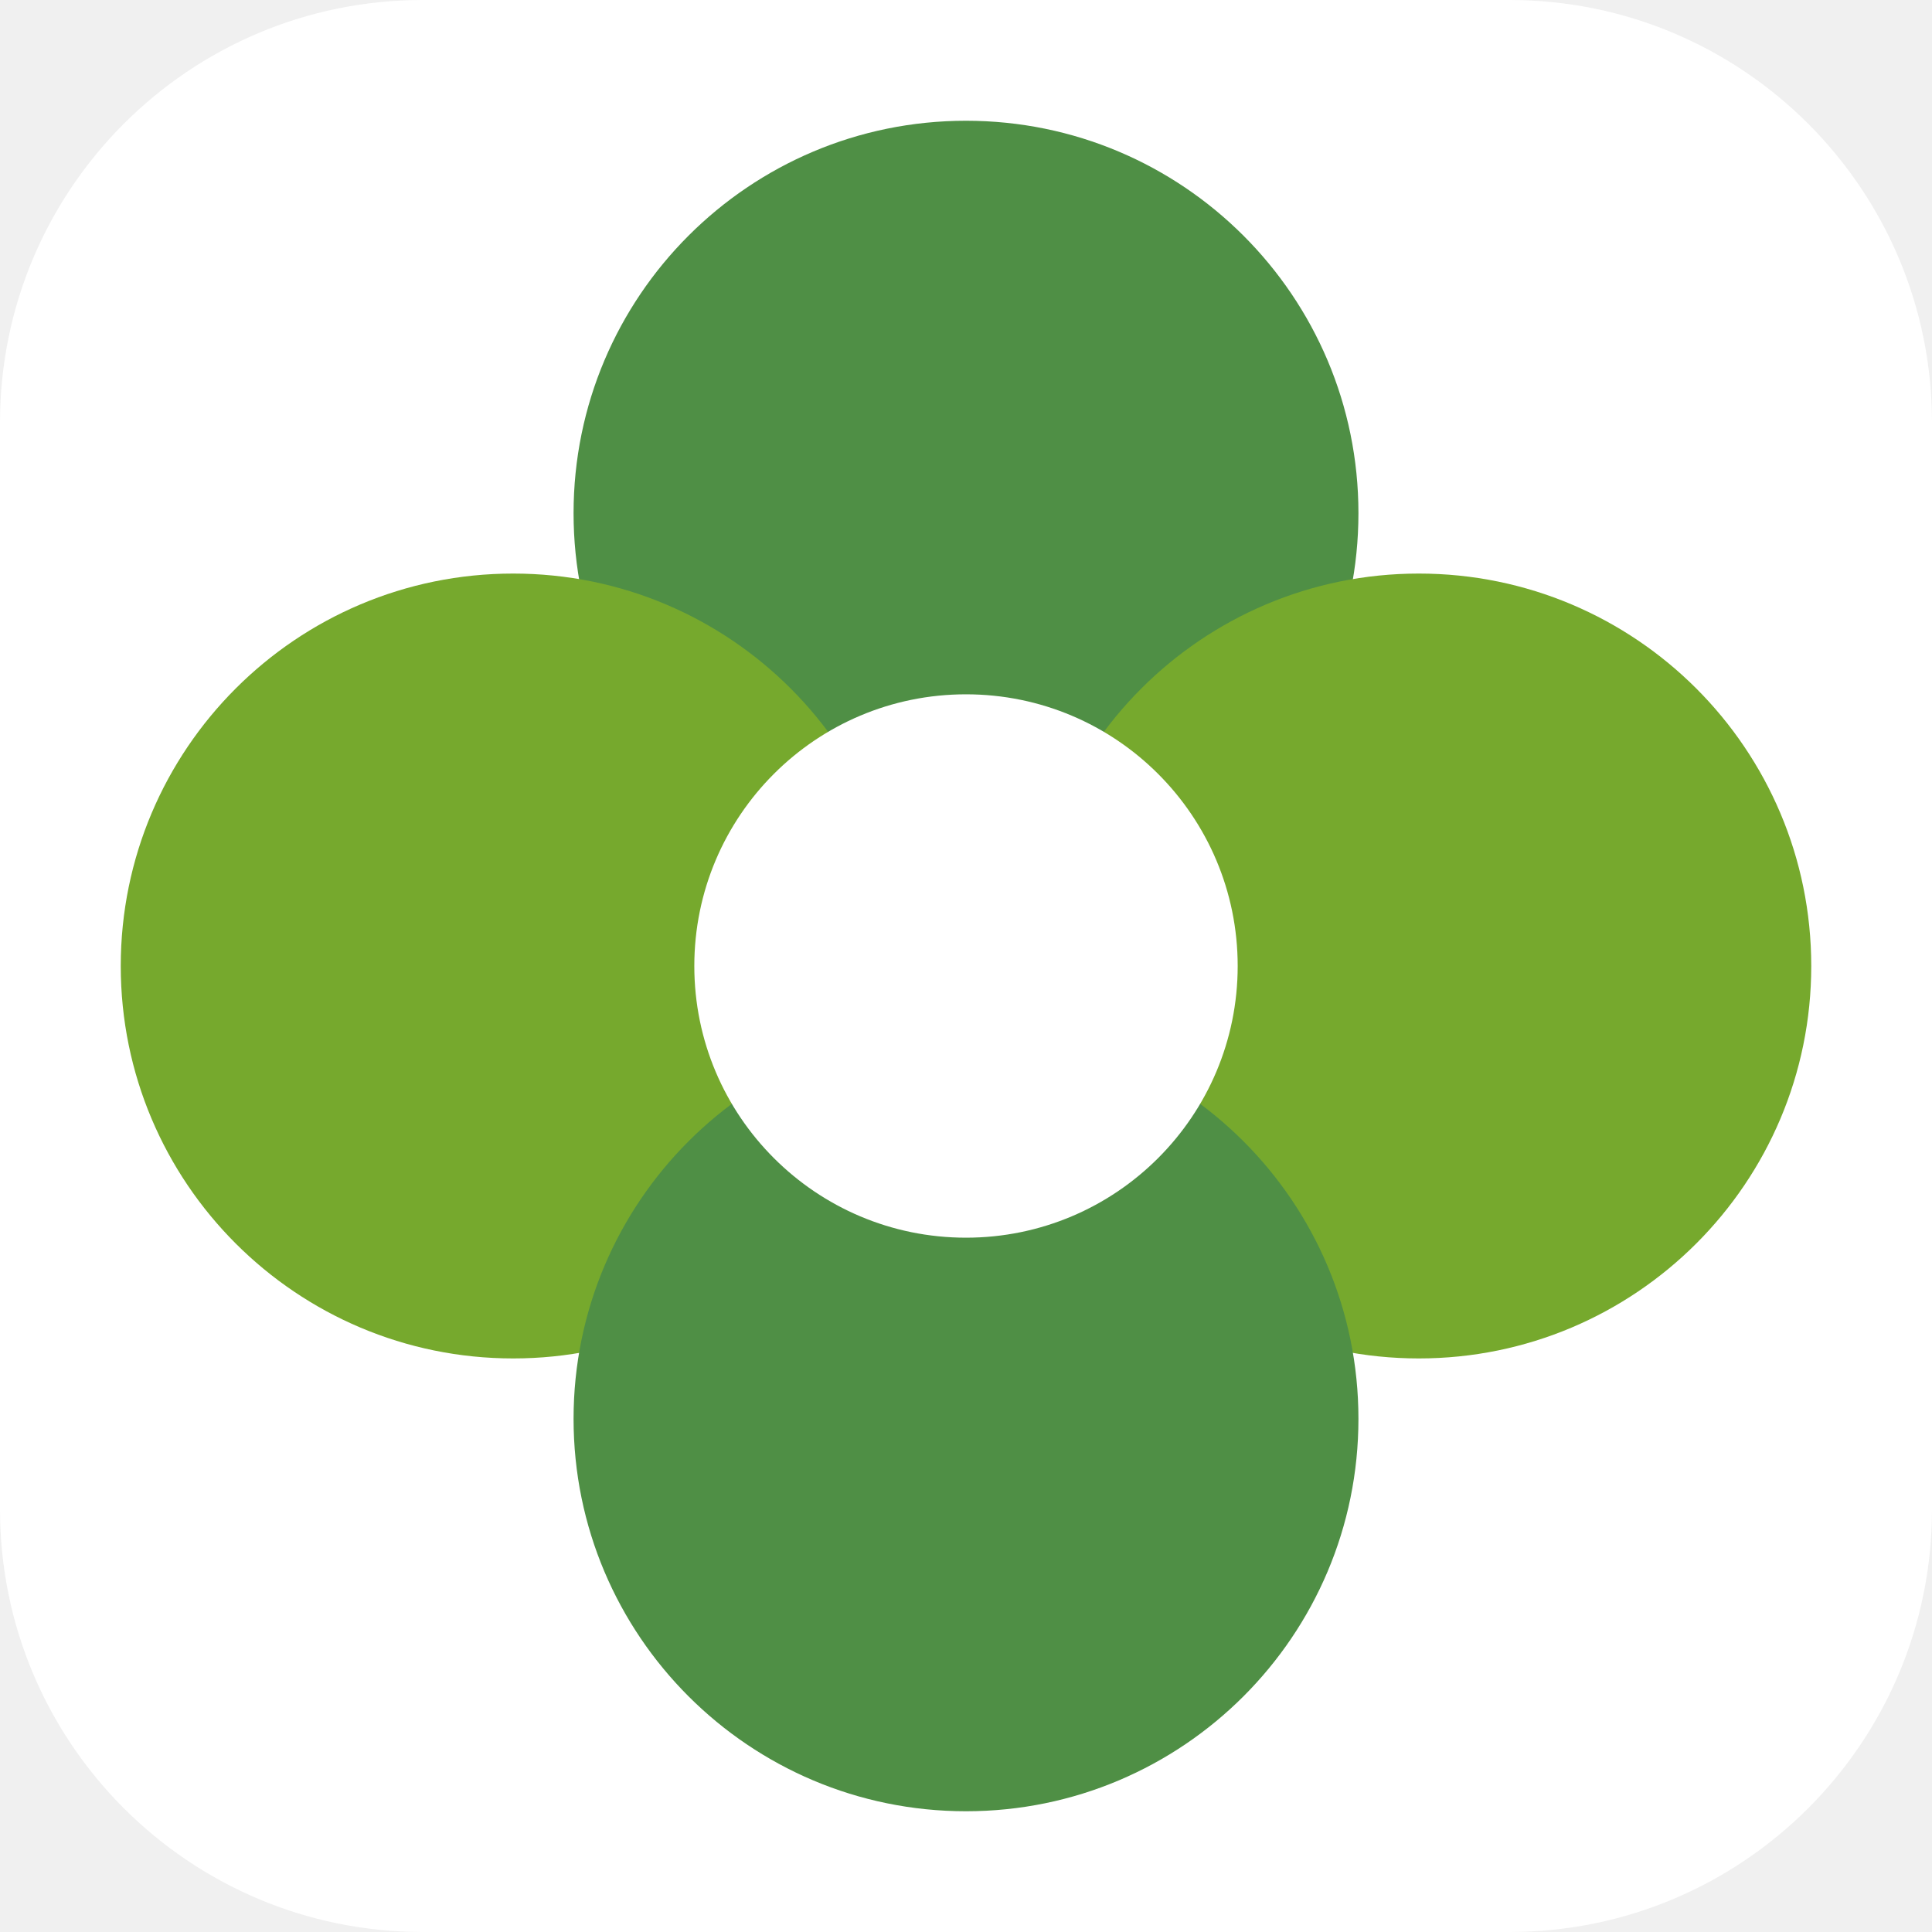
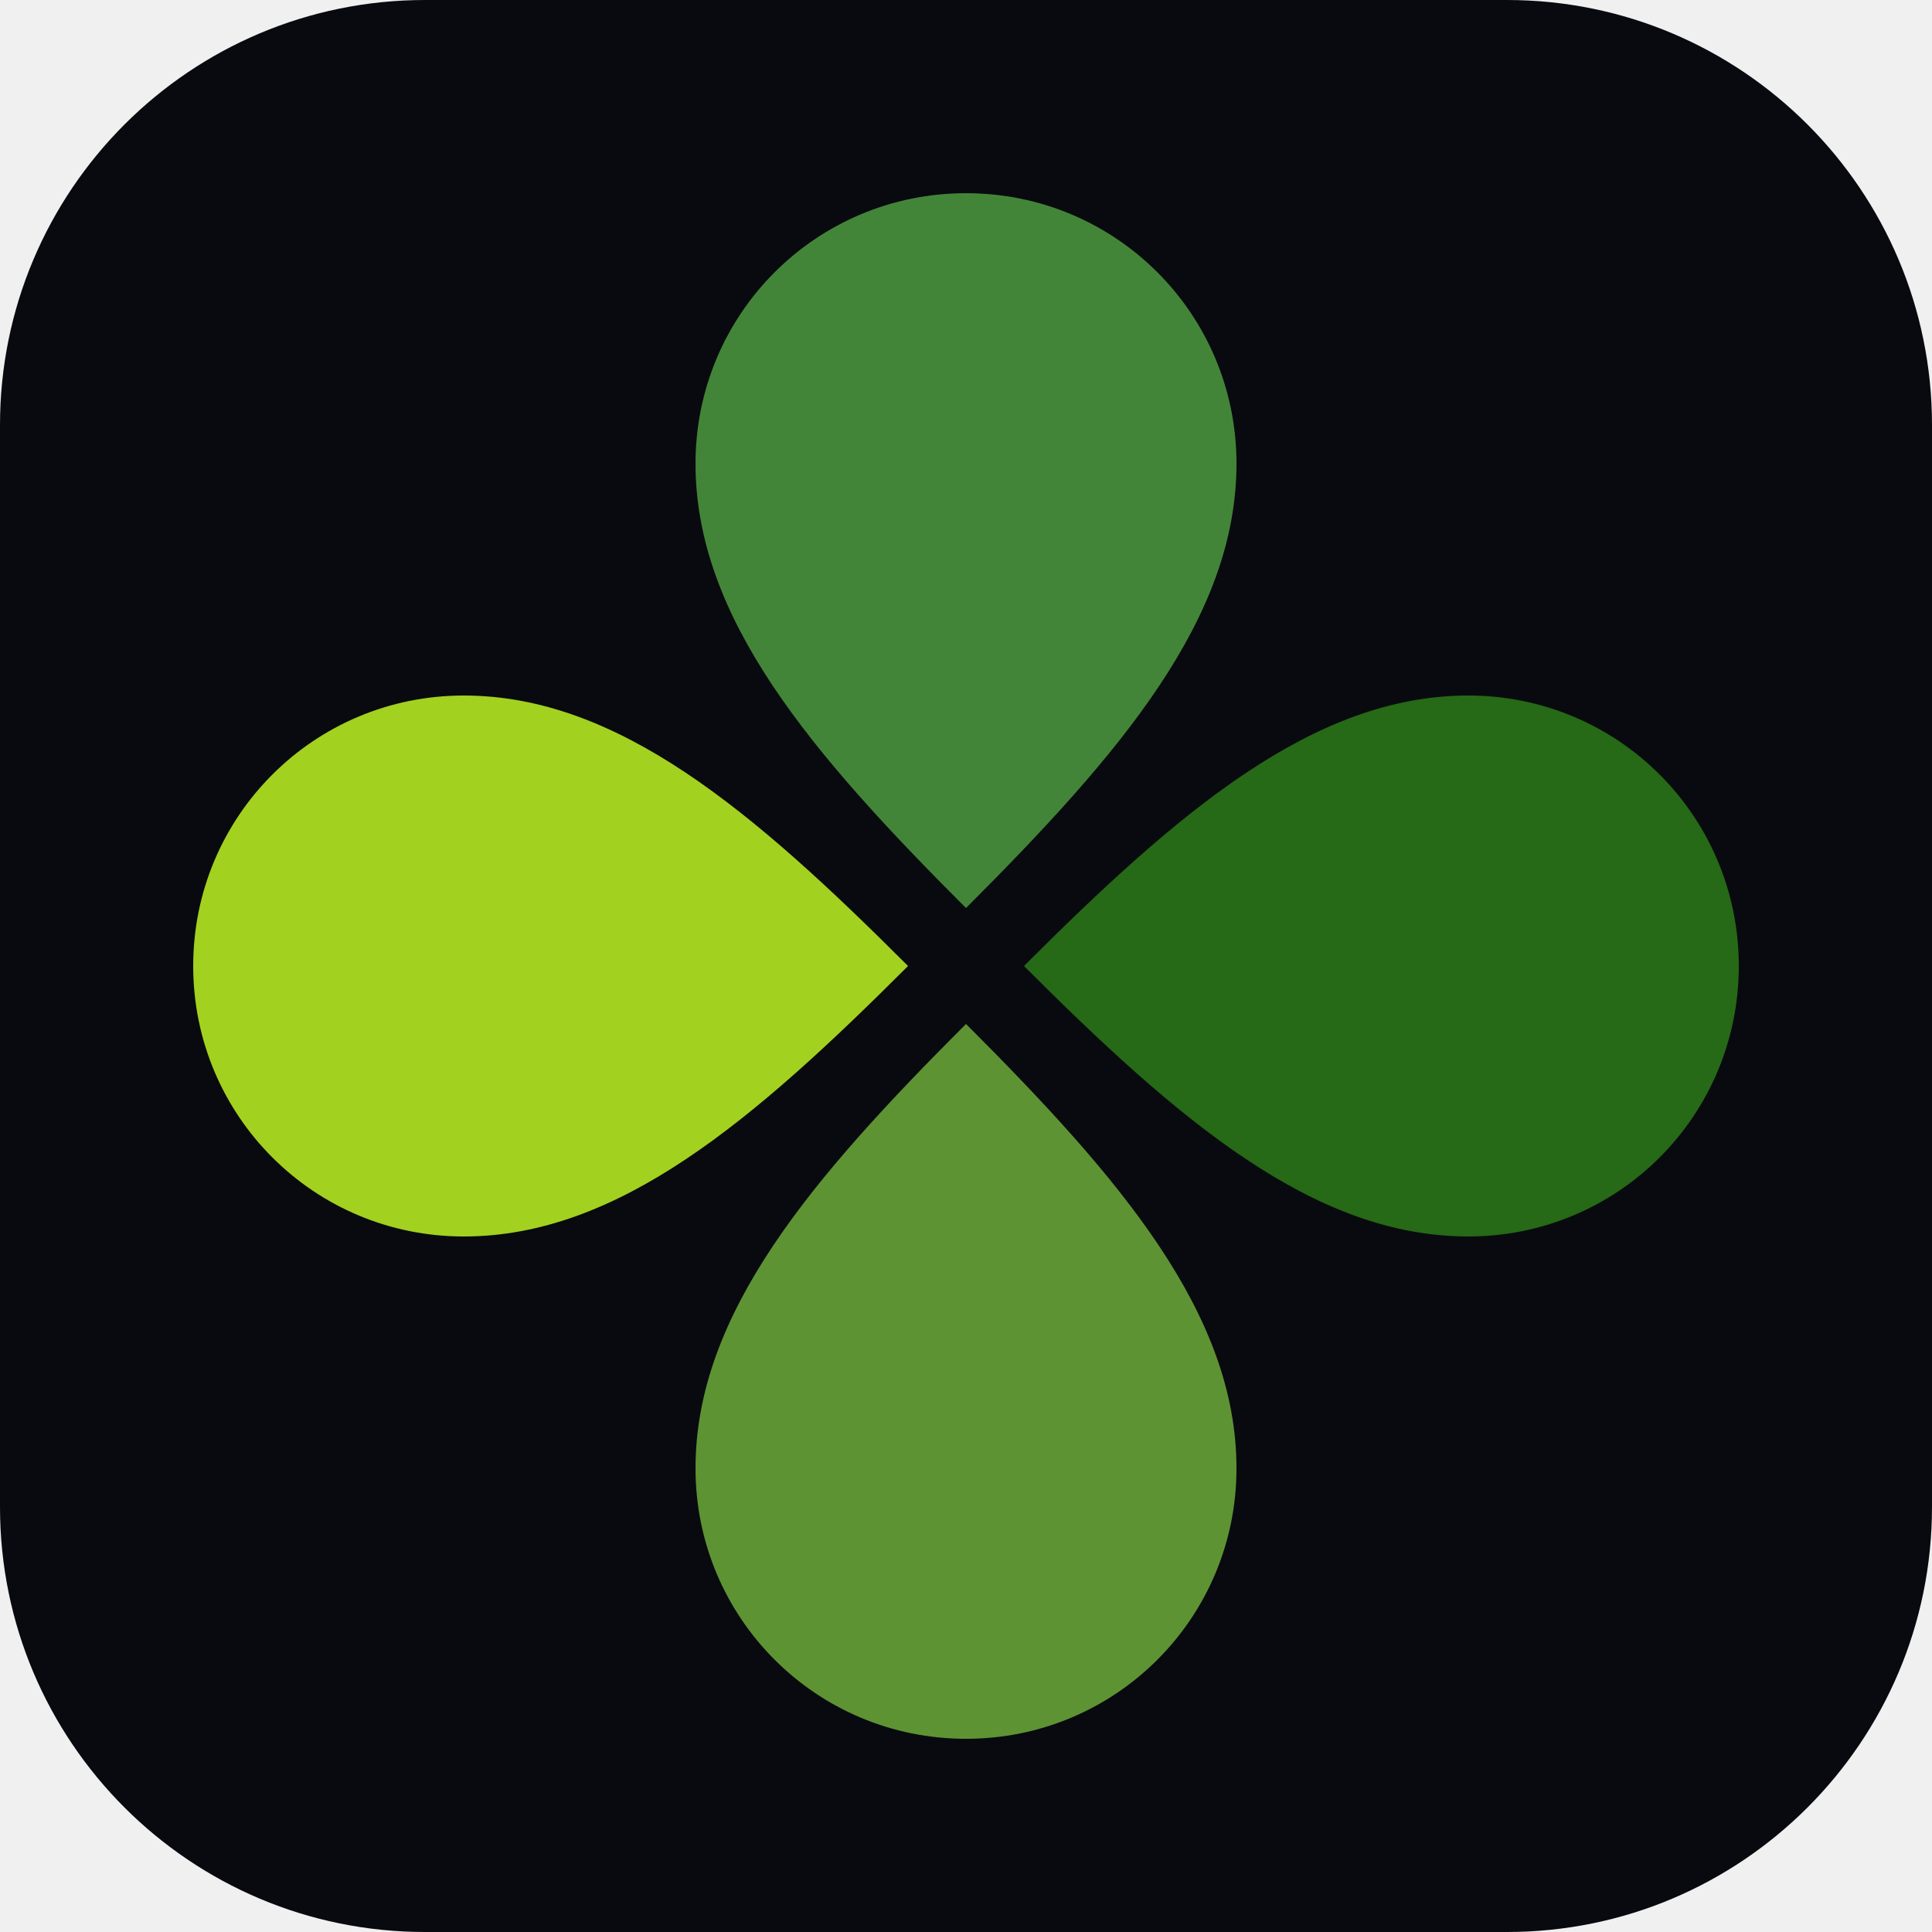
- <svg xmlns="http://www.w3.org/2000/svg" viewBox="0 0 64 64">
-   <rect width="64" height="64" rx="14" fill="#ffffff" />
-   <circle cx="32" cy="17" r="13" fill="#4f8f45" />
-   <circle cx="17" cy="32" r="13" fill="#76a92d" />
-   <circle cx="47" cy="32" r="13" fill="#76a92d" />
-   <circle cx="32" cy="47" r="13" fill="#4f8f45" />
-   <circle cx="32" cy="32" r="9" fill="#ffffff" />
+ <svg xmlns="http://www.w3.org/2000/svg" viewBox="0 0 200 200">
+   <rect width="200" height="200" rx="44" fill="#090a0f" />
+   <path d="M 100,94 C 84,78 72,64 72,48 C 72,32.5 84.5,20 100,20 C 115.5,20 128,32.5 128,48 C 128,64 116,78 100,94 Z" fill="#438538" />
+   <path d="M 100,94 C 84,78 72,64 72,48 C 72,32.5 84.5,20 100,20 C 115.5,20 128,32.5 128,48 C 128,64 116,78 100,94 Z" fill="#266916" transform="rotate(90 100 100)" />
+   <path d="M 100,94 C 84,78 72,64 72,48 C 72,32.5 84.5,20 100,20 C 115.5,20 128,32.5 128,48 C 128,64 116,78 100,94 Z" fill="#5E9334" transform="rotate(180 100 100)" />
+   <path d="M 100,94 C 84,78 72,64 72,48 C 72,32.5 84.5,20 100,20 C 115.5,20 128,32.5 128,48 C 128,64 116,78 100,94 Z" fill="#A2D120" transform="rotate(270 100 100)" />
</svg>
